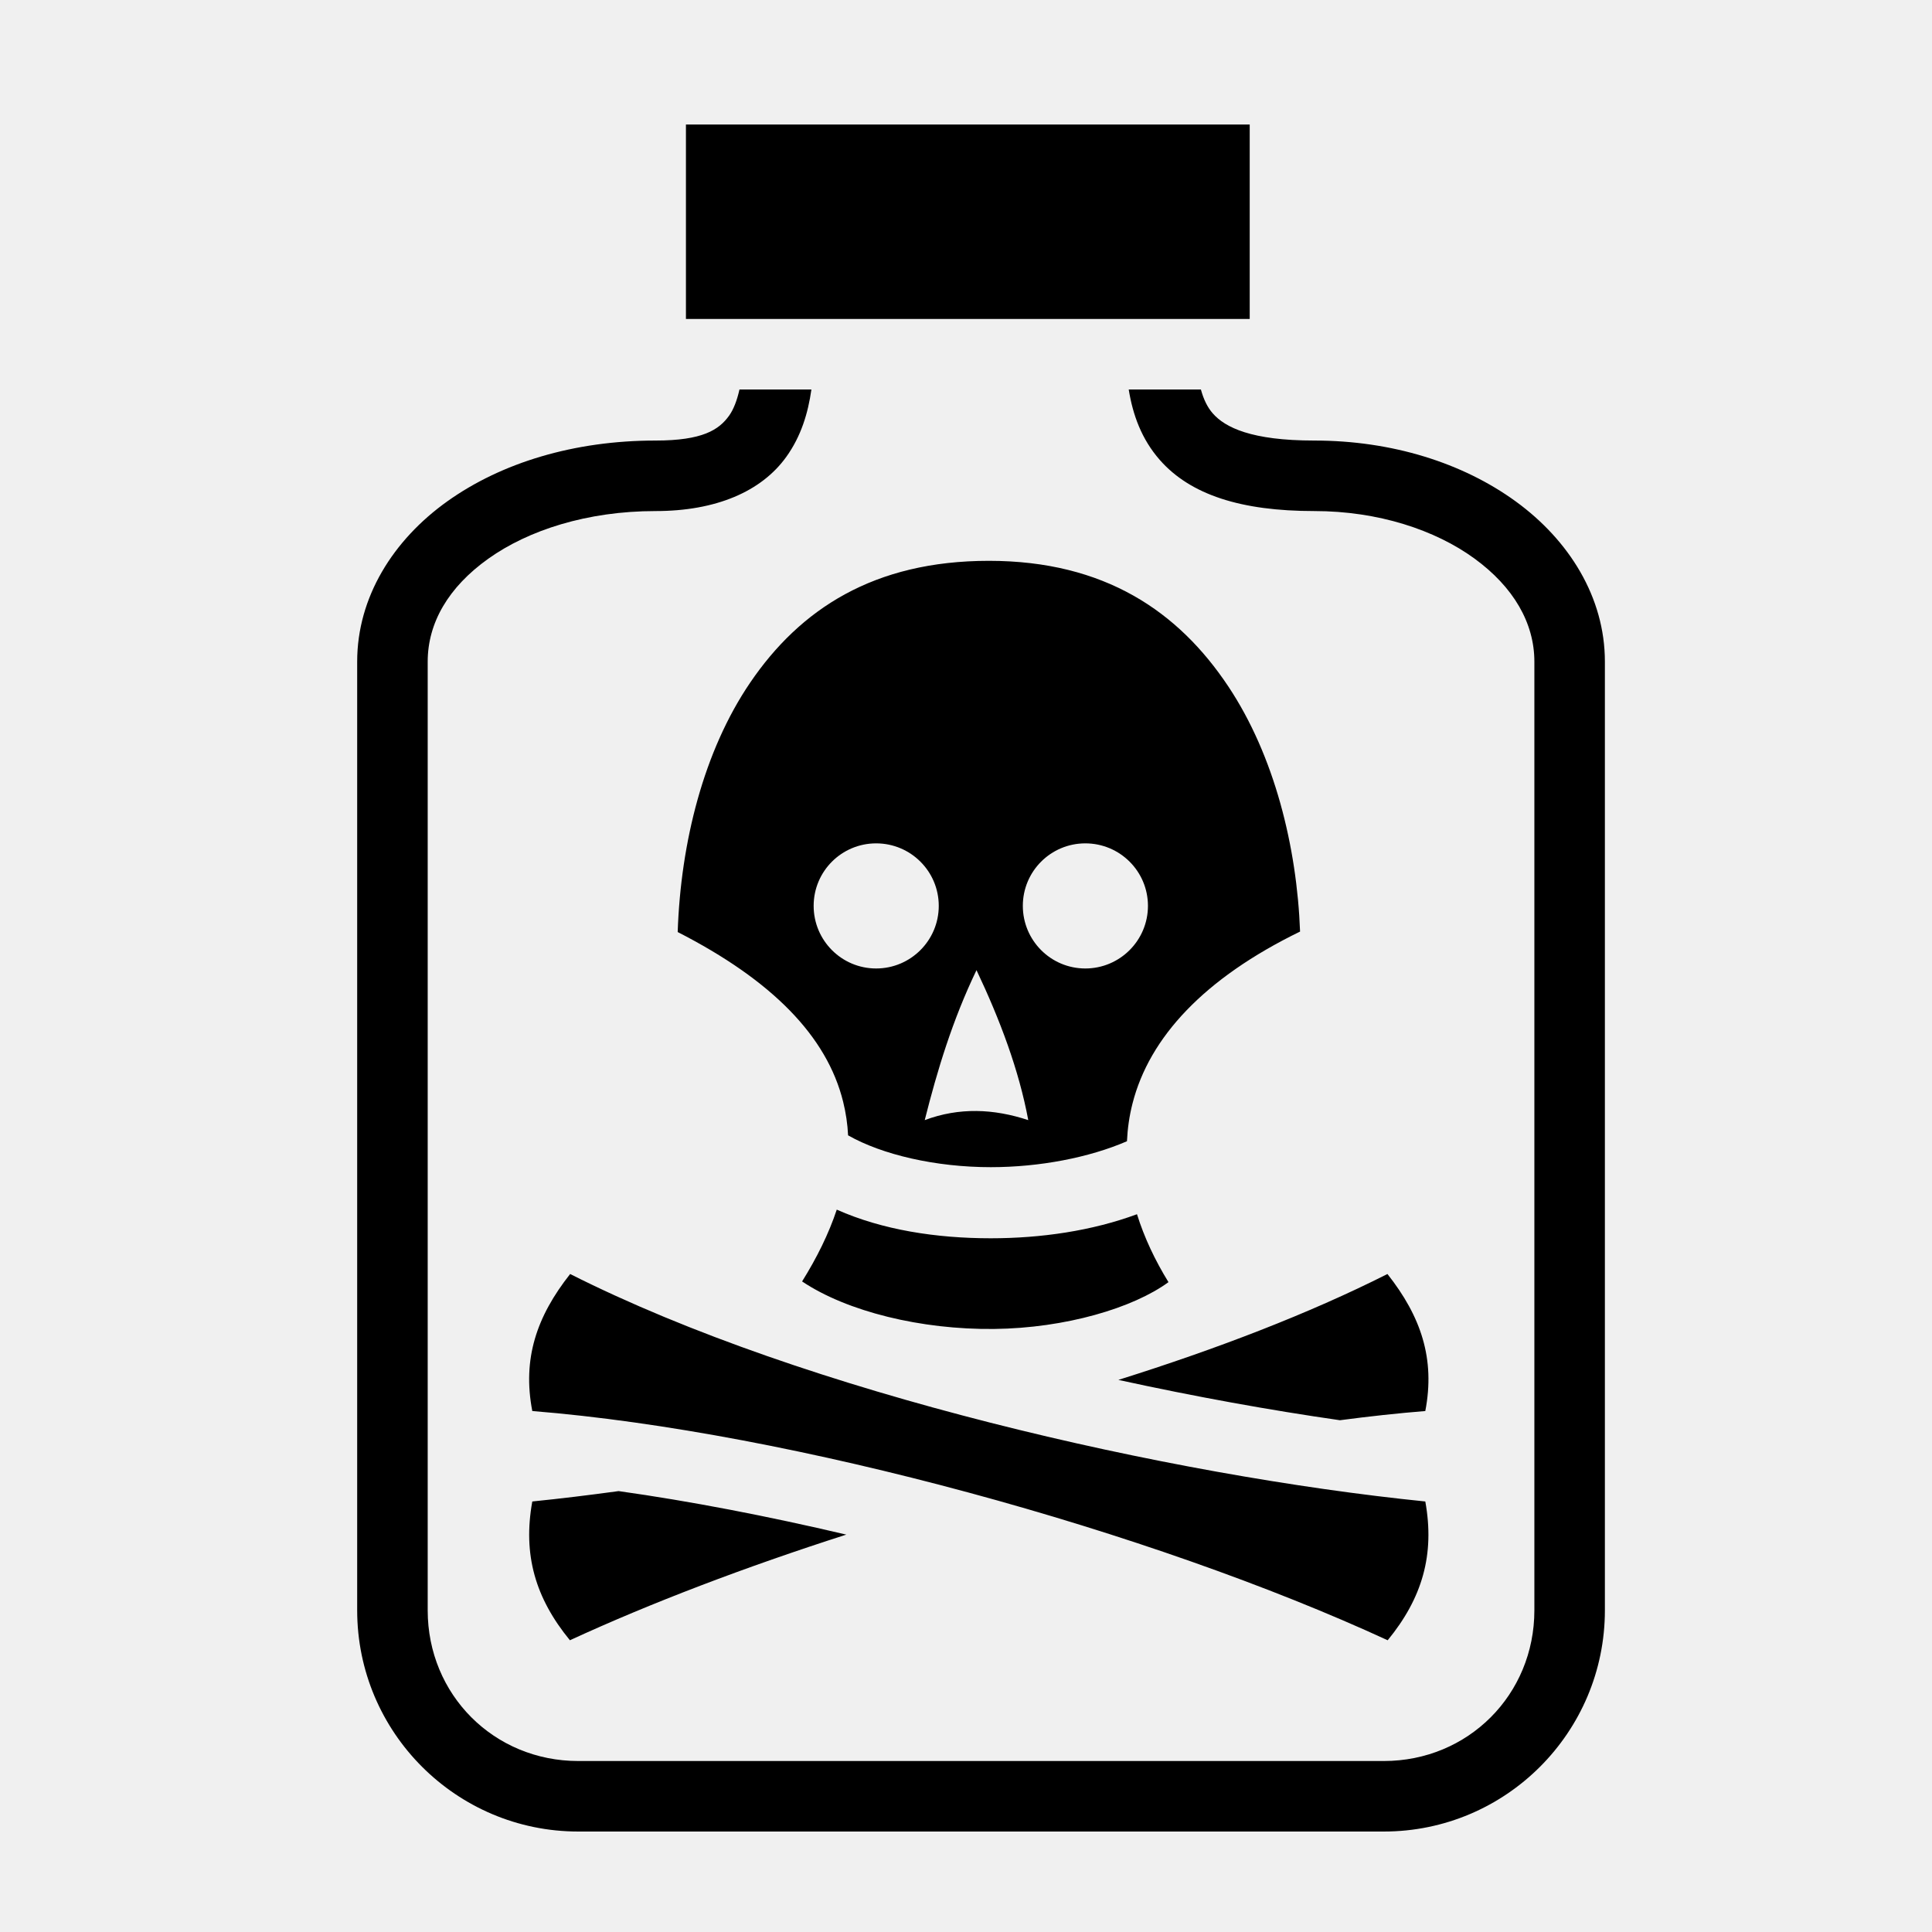
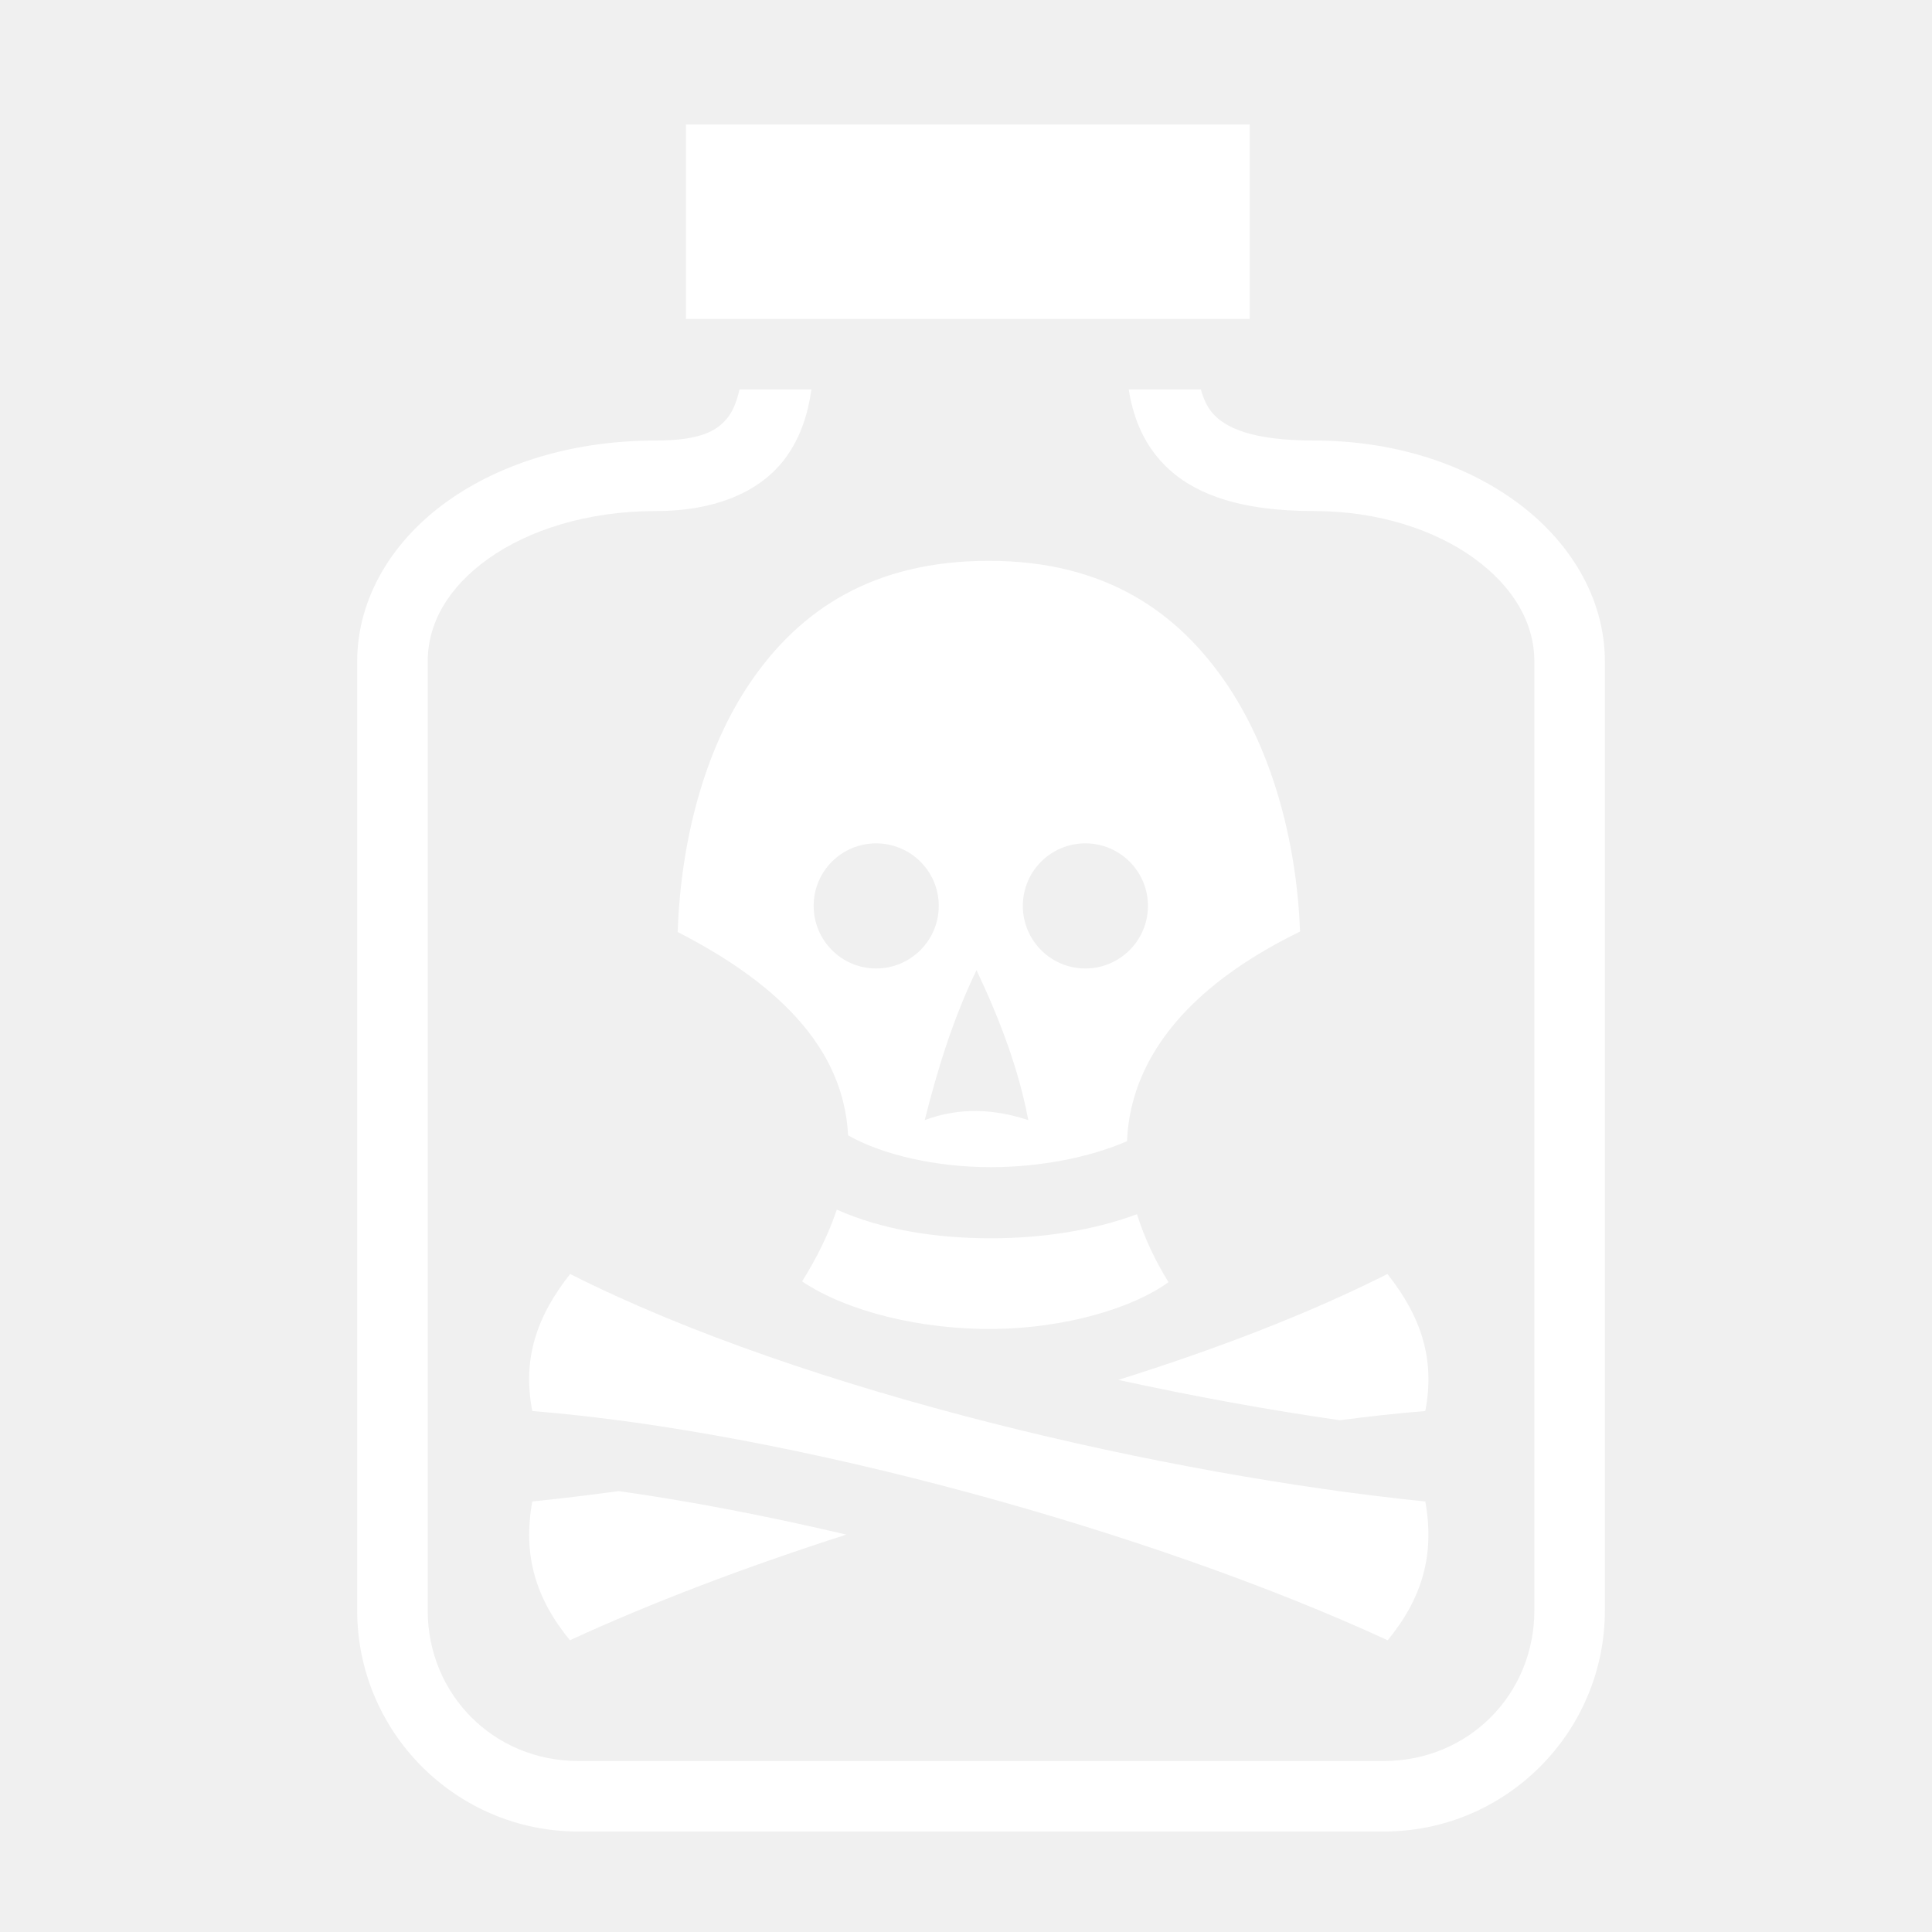
<svg xmlns="http://www.w3.org/2000/svg" viewBox="0 0 512 512" style="height: 512px; width: 512px;">
  <g class="" transform="translate(0,0)" style="">
-     <path d="M181.78 33v51.53h149.407V33H181.78zm14.19 70.22c-.66 2.9-1.554 5.263-2.75 6.936-2.684 3.75-7.033 6.594-19.5 6.594-21.54 0-40.804 5.862-55.157 16.094-14.353 10.232-23.907 25.398-23.907 42.5V426.75c0 32.34 26.255 58.625 58.594 58.625h213.47c32.338 0 58.592-26.286 58.592-58.625V175.344c0-17.102-9.527-32.2-23.593-42.438-14.067-10.237-32.83-16.156-53.44-16.156-16.69 0-23.62-3.488-26.874-7.188-1.41-1.604-2.43-3.698-3.156-6.343h-19.125c1.073 6.658 3.37 13.137 8.25 18.686 8.11 9.223 21.523 13.53 40.906 13.53 16.978 0 32.056 5.008 42.44 12.564 10.38 7.556 15.905 17.1 15.905 27.344V426.75c0 22.355-17.55 39.938-39.906 39.938H153.25c-22.355 0-39.906-17.583-39.906-39.938V175.344c0-10.245 5.455-19.72 16.062-27.28 10.607-7.563 26.22-12.626 44.313-12.626 15.962 0 28.056-5.142 34.686-14.407 3.904-5.455 5.733-11.545 6.625-17.81h-19.06zm66.093 45.405c-30.545 0-50.062 12.865-63.282 32.313-12.295 18.09-18.387 42.315-19.186 66.062 25.033 12.795 39.555 27.632 43.844 44.97.734 2.967 1.173 5.942 1.312 8.905 9.01 5.134 23.22 8.44 37.813 8.438 12.935-.002 26.08-2.538 36.093-6.875.152-3.325.617-6.662 1.47-10 4.486-17.583 19.028-33.2 44.405-45.563-.838-22.46-6.793-46.595-19-64.938-13.2-19.84-32.745-33.312-63.467-33.312zM232.188 223.5c9.157 0 16.593 7.405 16.593 16.563 0 9.157-7.435 16.593-16.593 16.593-9.157 0-16.562-7.436-16.562-16.594 0-9.157 7.405-16.562 16.563-16.562zm55.437 0c9.158 0 16.594 7.405 16.594 16.563 0 9.157-7.438 16.593-16.595 16.593-9.158 0-16.563-7.436-16.563-16.594 0-9.157 7.405-16.562 16.563-16.562zm-28.844 33.594c6.275 13.248 11.25 26.503 13.72 39.75-9.148-3.022-18.29-3.426-27.438 0 3.34-13.25 7.352-26.504 13.72-39.75zm-37.03 63.47c-2.136 6.42-5.285 12.778-9.188 19.03 11.93 7.99 31.58 12.81 50.875 12.594 18.97-.214 36.878-5.57 46.22-12.407-3.55-5.764-6.412-11.8-8.344-18-11.947 4.416-25.424 6.375-38.75 6.376-14.447.002-28.77-2.222-40.813-7.594zm-70.656 17.06c-8.9 11.268-12.694 22.493-10.03 36.313 68.925 5.54 164.194 31.92 226.686 60.75 9.16-11.166 12.518-22.67 9.97-36.78-67.77-6.867-164.135-28.736-226.626-60.282zm216.594 0c-20.79 10.496-45.326 19.907-71.313 28.063 20.298 4.434 40.253 8.04 58.72 10.688 7.782-1.026 15.357-1.853 22.624-2.438 2.66-13.82-1.133-25.045-10.033-36.312zm-203.75 57.532c-7.904 1.084-15.56 2.01-22.875 2.75-2.55 14.11.81 25.615 9.968 36.78 21.375-9.86 46.575-19.447 73.25-27.998-20.87-4.912-41.385-8.868-60.343-11.532z" fill="#000000" fill-opacity="1" />
+     <path d="M181.78 33v51.53h149.407V33H181.78zm14.19 70.22c-.66 2.9-1.554 5.263-2.75 6.936-2.684 3.75-7.033 6.594-19.5 6.594-21.54 0-40.804 5.862-55.157 16.094-14.353 10.232-23.907 25.398-23.907 42.5V426.75c0 32.34 26.255 58.625 58.594 58.625h213.47c32.338 0 58.592-26.286 58.592-58.625V175.344c0-17.102-9.527-32.2-23.593-42.438-14.067-10.237-32.83-16.156-53.44-16.156-16.69 0-23.62-3.488-26.874-7.188-1.41-1.604-2.43-3.698-3.156-6.343h-19.125c1.073 6.658 3.37 13.137 8.25 18.686 8.11 9.223 21.523 13.53 40.906 13.53 16.978 0 32.056 5.008 42.44 12.564 10.38 7.556 15.905 17.1 15.905 27.344V426.75c0 22.355-17.55 39.938-39.906 39.938H153.25c-22.355 0-39.906-17.583-39.906-39.938V175.344c0-10.245 5.455-19.72 16.062-27.28 10.607-7.563 26.22-12.626 44.313-12.626 15.962 0 28.056-5.142 34.686-14.407 3.904-5.455 5.733-11.545 6.625-17.81h-19.06zm66.093 45.405c-30.545 0-50.062 12.865-63.282 32.313-12.295 18.09-18.387 42.315-19.186 66.062 25.033 12.795 39.555 27.632 43.844 44.97.734 2.967 1.173 5.942 1.312 8.905 9.01 5.134 23.22 8.44 37.813 8.438 12.935-.002 26.08-2.538 36.093-6.875.152-3.325.617-6.662 1.47-10 4.486-17.583 19.028-33.2 44.405-45.563-.838-22.46-6.793-46.595-19-64.938-13.2-19.84-32.745-33.312-63.467-33.312zM232.188 223.5c9.157 0 16.593 7.405 16.593 16.563 0 9.157-7.435 16.593-16.593 16.593-9.157 0-16.562-7.436-16.562-16.594 0-9.157 7.405-16.562 16.563-16.562zm55.437 0c9.158 0 16.594 7.405 16.594 16.563 0 9.157-7.438 16.593-16.595 16.593-9.158 0-16.563-7.436-16.563-16.594 0-9.157 7.405-16.562 16.563-16.562zm-28.844 33.594c6.275 13.248 11.25 26.503 13.72 39.75-9.148-3.022-18.29-3.426-27.438 0 3.34-13.25 7.352-26.504 13.72-39.75zm-37.03 63.47c-2.136 6.42-5.285 12.778-9.188 19.03 11.93 7.99 31.58 12.81 50.875 12.594 18.97-.214 36.878-5.57 46.22-12.407-3.55-5.764-6.412-11.8-8.344-18-11.947 4.416-25.424 6.375-38.75 6.376-14.447.002-28.77-2.222-40.813-7.594zm-70.656 17.06c-8.9 11.268-12.694 22.493-10.03 36.313 68.925 5.54 164.194 31.92 226.686 60.75 9.16-11.166 12.518-22.67 9.97-36.78-67.77-6.867-164.135-28.736-226.626-60.282zm216.594 0c-20.79 10.496-45.326 19.907-71.313 28.063 20.298 4.434 40.253 8.04 58.72 10.688 7.782-1.026 15.357-1.853 22.624-2.438 2.66-13.82-1.133-25.045-10.033-36.312zm-203.75 57.532c-7.904 1.084-15.56 2.01-22.875 2.75-2.55 14.11.81 25.615 9.968 36.78 21.375-9.86 46.575-19.447 73.25-27.998-20.87-4.912-41.385-8.868-60.343-11.532z" fill="#FFFFFF" fill-opacity="1" />
  </g>
</svg>
